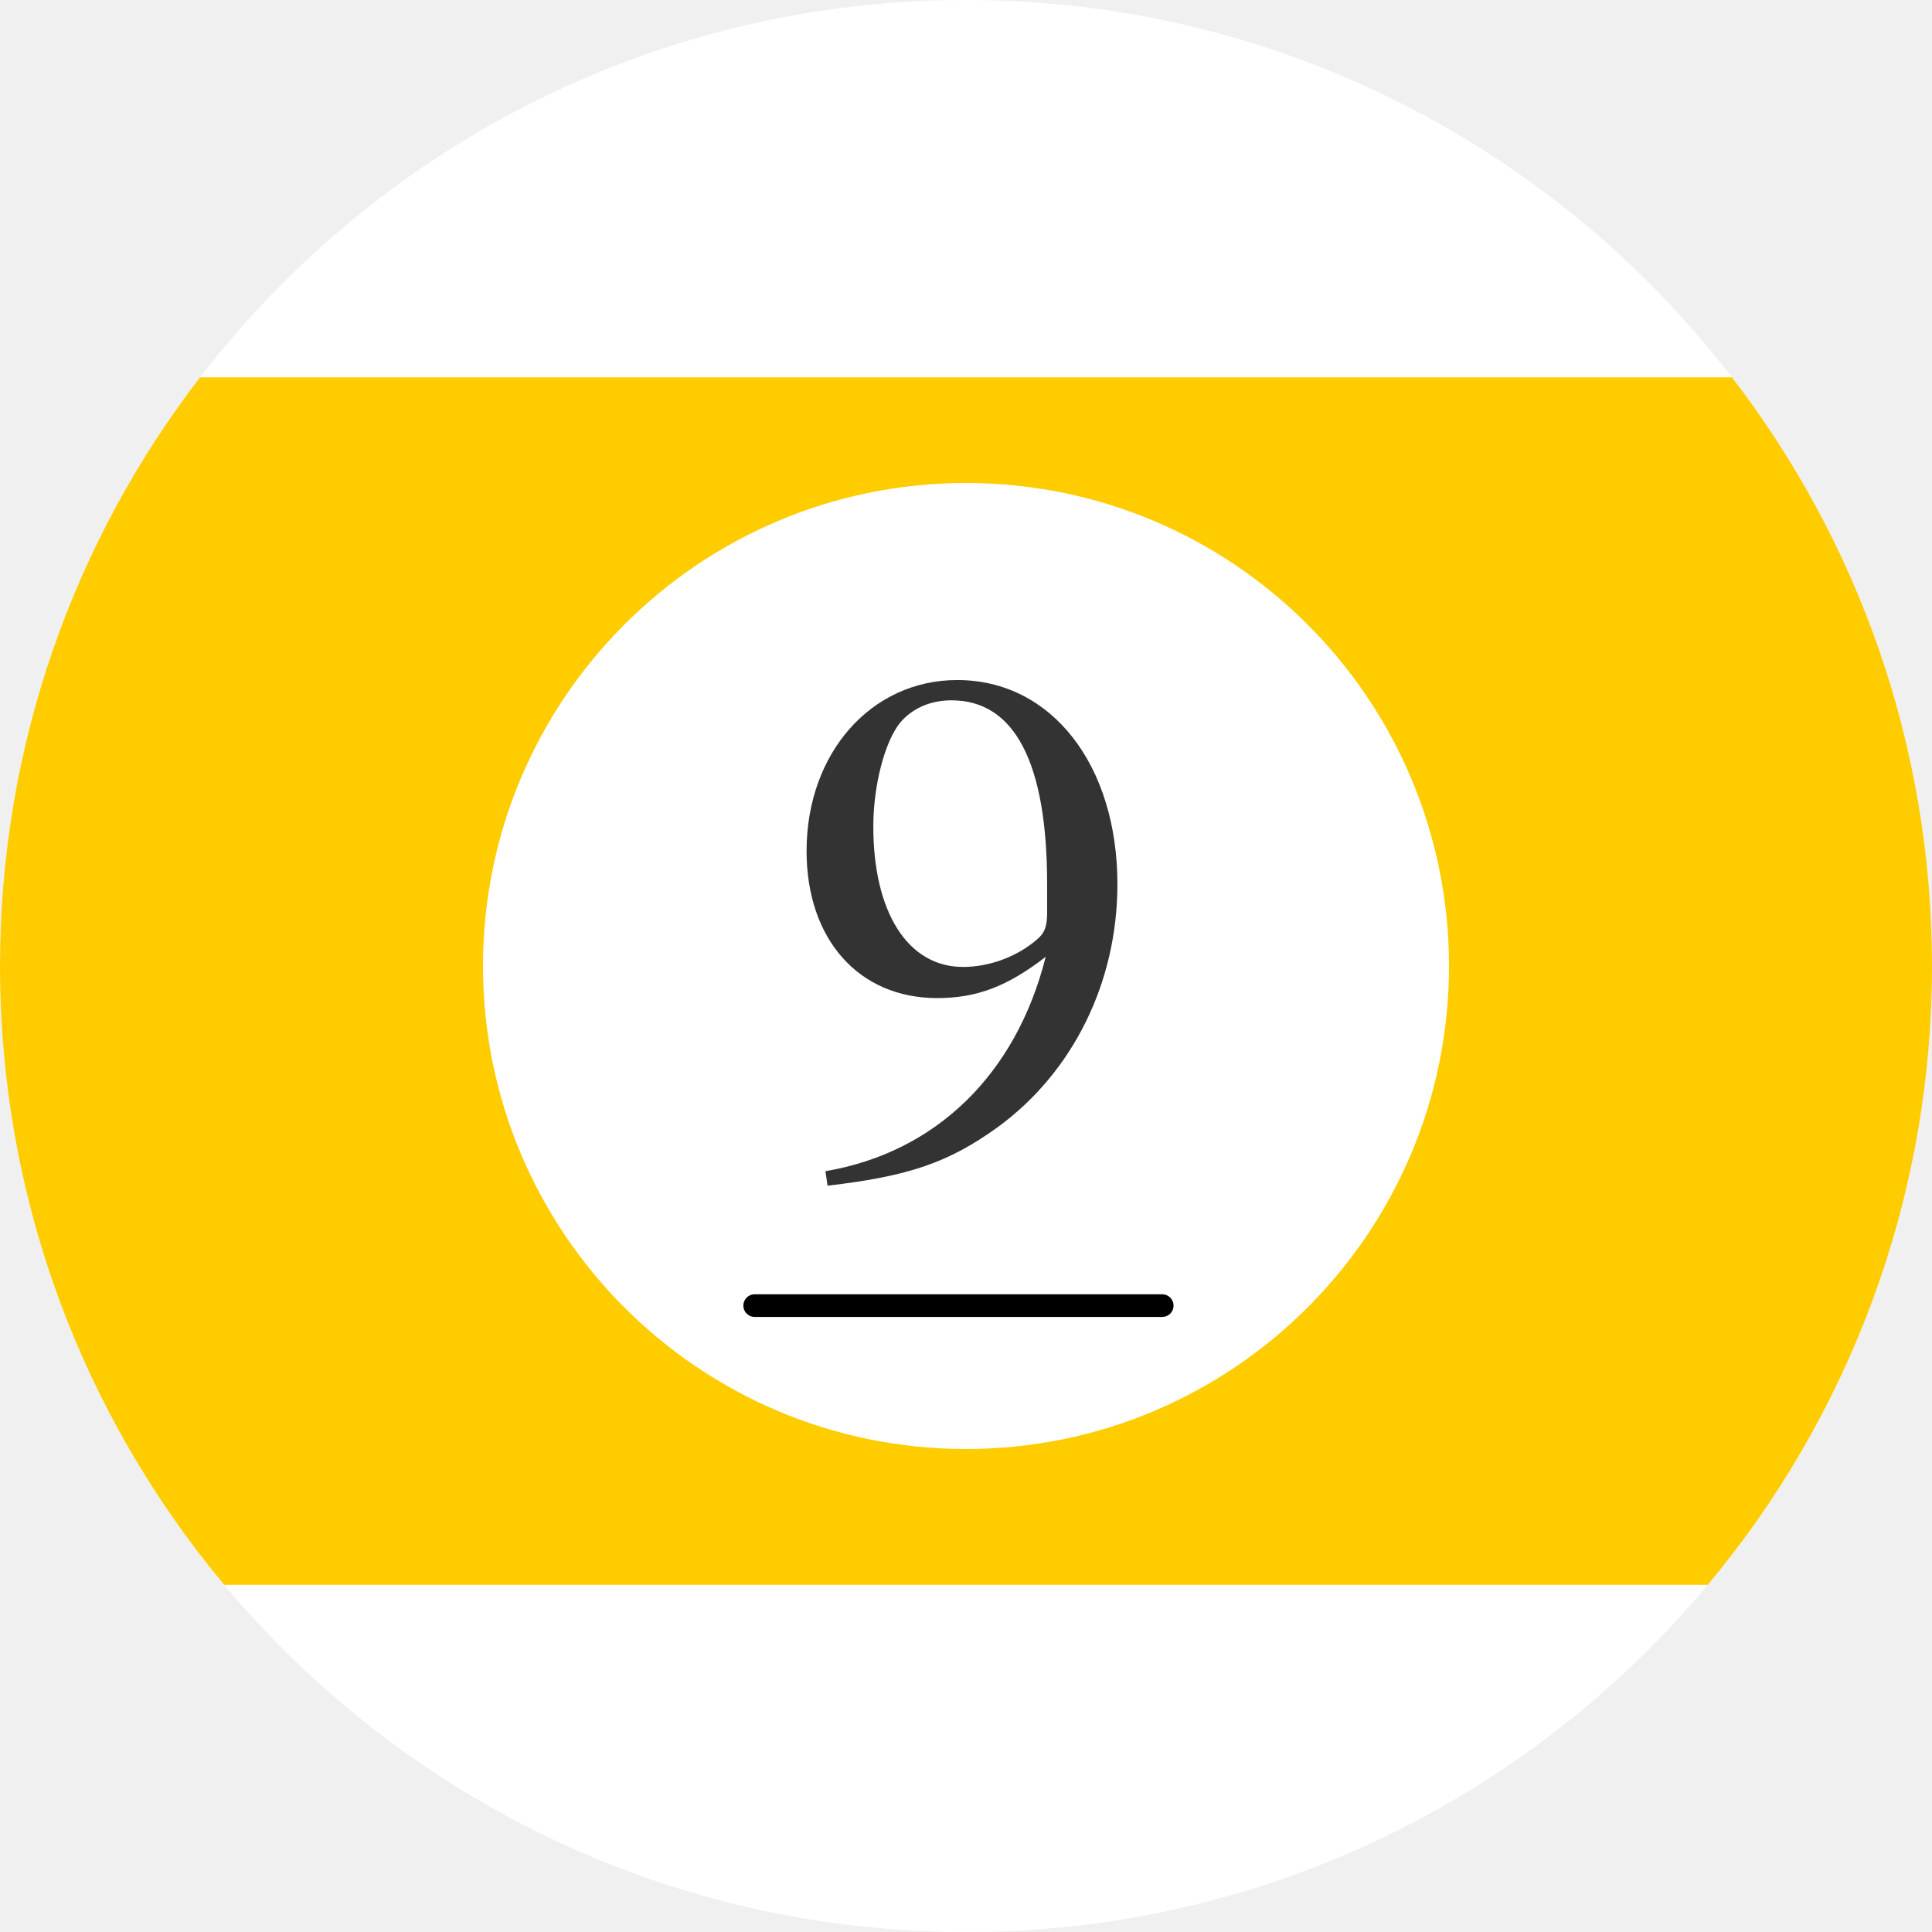
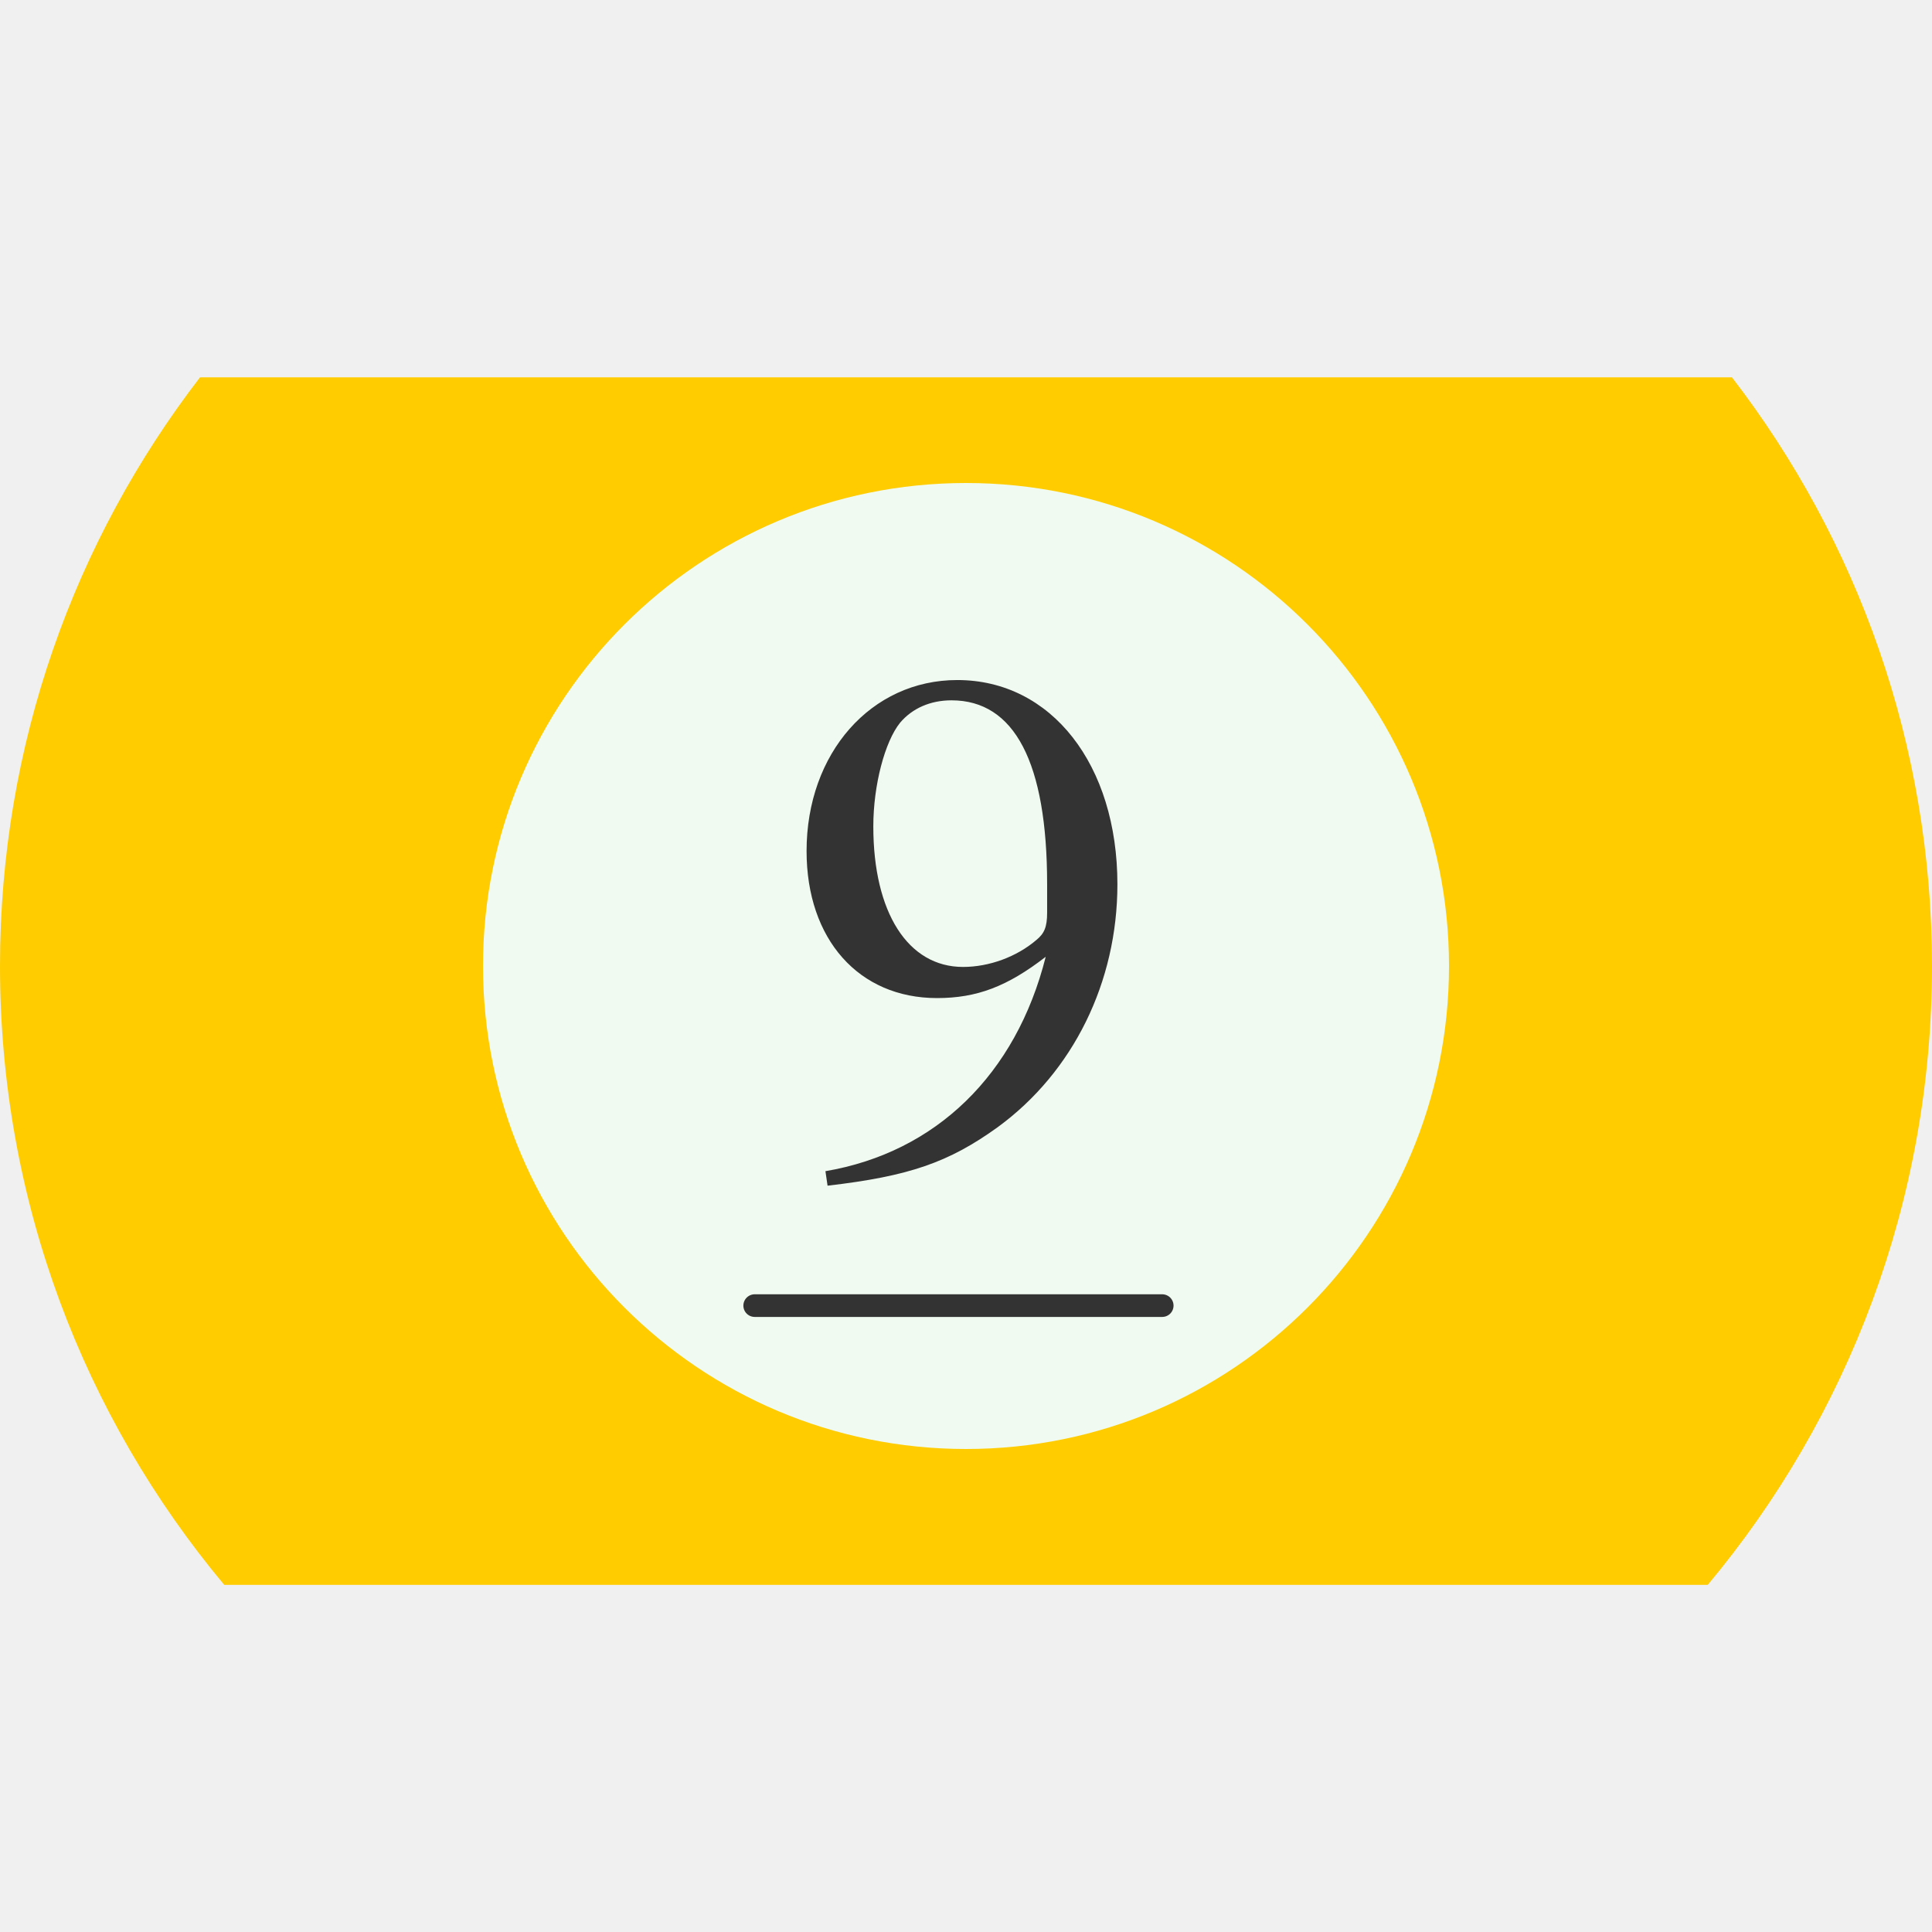
<svg xmlns="http://www.w3.org/2000/svg" viewBox="0 0 256 256">
-   <circle style="fill: white;" cx="128" cy="128" r="128" />
+   <circle style="fill: rgb(240,240,240);" cx="128" cy="128" r="128" />
  <path d="M 256 128 C 256 159.199 244.838 187.791 226.289 210 L 29.711 210 C 11.162 187.791 0 159.199 0 128 C 0 98.643 9.883 71.595 26.503 50 L 229.497 50 C 246.117 71.595 256 98.643 256 128 Z" style="fill: rgb(255, 204, 0);" />
-   <circle style="fill: white" cx="128" cy="128" r="64" />
+   <circle style="fill: rgb(240,250,240)" cx="128" cy="128" r="64" />
  <text x="128" y="155" style="white-space: pre; fill: rgb(51, 51, 51); font-family: Times; font-size: 96px; text-anchor: middle;">9</text>
-   <line style="stroke: rgb(0, 0, 0); stroke-linecap: round; stroke-width: 3px;" x1="100" y1="173" x2="154" y2="173" />
+   <line style="stroke: rgb(51, 51, 51); stroke-linecap: round; stroke-width: 3px;" x1="100" y1="173" x2="154" y2="173" />
</svg>
